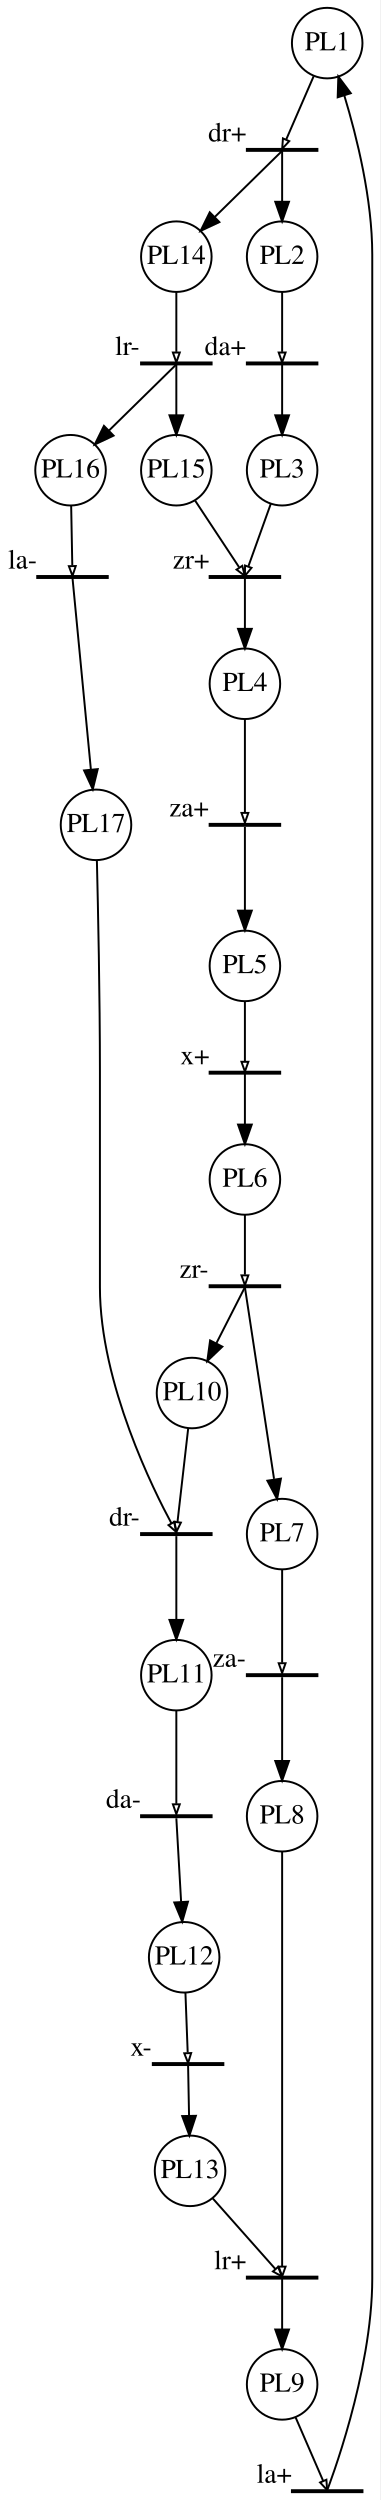
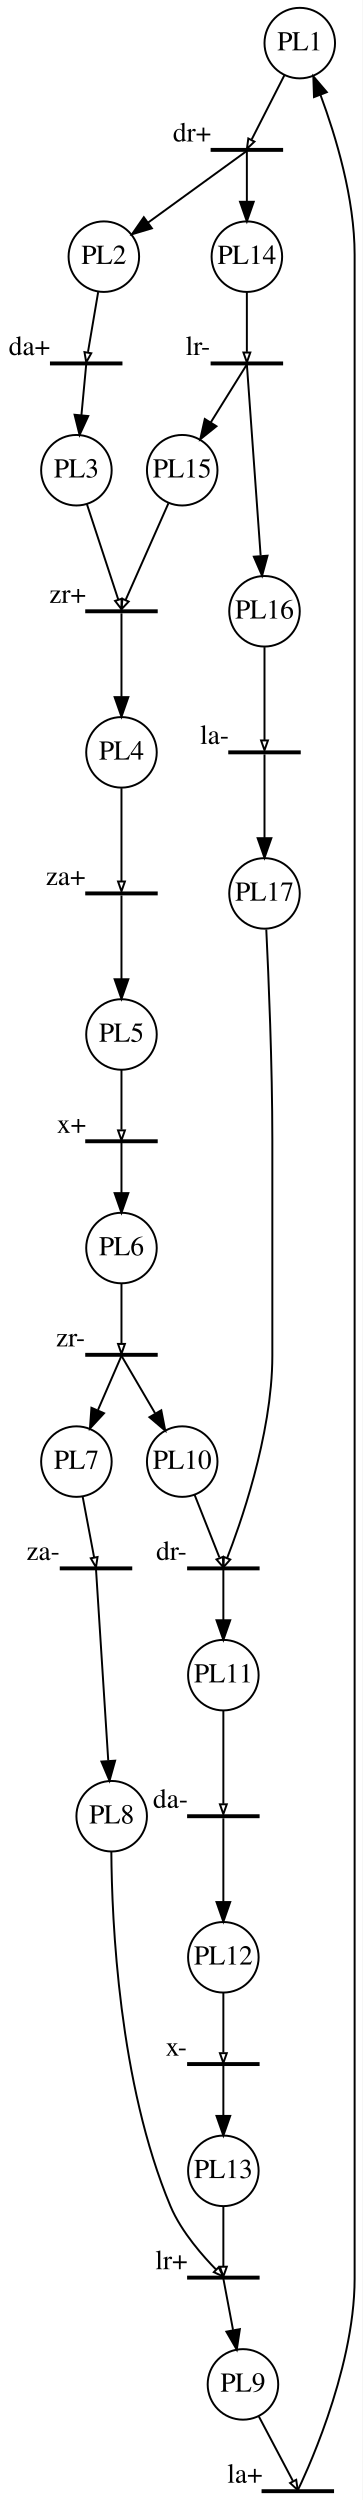
- <svg xmlns="http://www.w3.org/2000/svg" width="194pt" height="1276pt" viewBox="0.00 0.00 194.00 1276.00">
+ <svg xmlns="http://www.w3.org/2000/svg" width="185pt" height="1276pt" viewBox="0.00 0.00 185.00 1276.00">
  <g id="graph0" class="graph" transform="scale(1 1) rotate(0) translate(4 1272)">
-     <polygon fill="white" stroke="none" points="-4,4 -4,-1272 190,-1272 190,4 -4,4" />
+     <polygon fill="white" stroke="none" points="-4,4 -4,-1272 181,-1272 181,4 -4,4" />
    <g id="node1" class="node">
-       <ellipse fill="none" stroke="black" cx="163" cy="-1250" rx="18" ry="18" />
-       <text text-anchor="middle" x="163" y="-1246.3" font-family="Times,serif" font-size="14.00">PL1</text>
+       <ellipse fill="none" stroke="black" cx="149" cy="-1250" rx="18" ry="18" />
+       <text text-anchor="middle" x="149" y="-1246.3" font-family="Times,serif" font-size="14.00">PL1</text>
    </g>
    <g id="node3" class="node">
-       <polygon fill="none" stroke="black" points="158,-1196 122,-1196 122,-1195 158,-1195 158,-1196" />
-       <text text-anchor="middle" x="112" y="-1199.8" font-family="Times,serif" font-size="14.00">dr+</text>
+       <polygon fill="none" stroke="black" points="140,-1196 104,-1196 104,-1195 140,-1195 140,-1196" />
+       <text text-anchor="middle" x="94" y="-1199.8" font-family="Times,serif" font-size="14.00">dr+</text>
    </g>
    <g id="edge1" class="edge">
-       <path fill="none" stroke="black" d="M156.099,-1233.1C151.279,-1221.99 145.169,-1207.91 142.044,-1200.71" />
-       <polygon fill="none" stroke="black" points="143.623,-1199.95 140.027,-1196.06 140.412,-1201.35 143.623,-1199.95" />
+       <path fill="none" stroke="black" d="M141.19,-1233.67C135.517,-1222.53 128.204,-1208.18 124.455,-1200.82" />
+       <polygon fill="none" stroke="black" points="125.861,-1199.72 122.032,-1196.06 122.743,-1201.31 125.861,-1199.72" />
    </g>
    <g id="node2" class="node">
-       <ellipse fill="none" stroke="black" cx="86" cy="-1141" rx="18" ry="18" />
-       <text text-anchor="middle" x="86" y="-1137.3" font-family="Times,serif" font-size="14.00">PL14</text>
+       <ellipse fill="none" stroke="black" cx="49" cy="-1141" rx="18" ry="18" />
+       <text text-anchor="middle" x="49" y="-1137.3" font-family="Times,serif" font-size="14.00">PL2</text>
    </g>
    <g id="node5" class="node">
-       <polygon fill="none" stroke="black" points="104,-1087 68,-1087 68,-1086 104,-1086 104,-1087" />
-       <text text-anchor="middle" x="61" y="-1090.8" font-family="Times,serif" font-size="14.00">lr-</text>
+       <polygon fill="none" stroke="black" points="58,-1087 22,-1087 22,-1086 58,-1086 58,-1087" />
+       <text text-anchor="middle" x="11" y="-1090.8" font-family="Times,serif" font-size="14.00">da+</text>
    </g>
    <g id="edge3" class="edge">
-       <path fill="none" stroke="black" d="M86,-1122.94C86,-1112.39 86,-1099.53 86,-1092.41" />
-       <polygon fill="none" stroke="black" points="87.75,-1092.06 86,-1087.06 84.25,-1092.06 87.75,-1092.06" />
+       <path fill="none" stroke="black" d="M46.103,-1122.94C44.311,-1112.39 42.129,-1099.53 40.919,-1092.41" />
+       <polygon fill="none" stroke="black" points="42.572,-1091.7 40.01,-1087.06 39.122,-1092.28 42.572,-1091.7" />
    </g>
    <g id="edge2" class="edge">
-       <path fill="none" stroke="black" d="M139.845,-1194.85C138.012,-1193.05 120.262,-1175.63 105.635,-1161.27" />
-       <polygon fill="black" stroke="black" points="107.96,-1158.65 98.372,-1154.14 103.057,-1163.65 107.96,-1158.65" />
+       <path fill="none" stroke="black" d="M121.947,-1194.96C120.566,-1193.96 92.43,-1173.53 71.513,-1158.35" />
+       <polygon fill="black" stroke="black" points="73.516,-1155.47 63.368,-1152.43 69.404,-1161.14 73.516,-1155.47" />
+     </g>
+     <g id="node26" class="node">
+       <ellipse fill="none" stroke="black" cx="122" cy="-1141" rx="18" ry="18" />
+       <text text-anchor="middle" x="122" y="-1137.3" font-family="Times,serif" font-size="14.00">PL14</text>
+     </g>
+     <g id="edge27" class="edge">
+       <path fill="none" stroke="black" d="M122,-1194.85C122,-1193.37 122,-1181.32 122,-1169.1" />
+       <polygon fill="black" stroke="black" points="125.5,-1169.02 122,-1159.02 118.5,-1169.02 125.5,-1169.02" />
+     </g>
+     <g id="node4" class="node">
+       <ellipse fill="none" stroke="black" cx="35" cy="-1032" rx="18" ry="18" />
+       <text text-anchor="middle" x="35" y="-1028.3" font-family="Times,serif" font-size="14.00">PL3</text>
+     </g>
+     <g id="node7" class="node">
+       <polygon fill="none" stroke="black" points="76,-960.5 40,-960.5 40,-959.5 76,-959.5 76,-960.5" />
+       <text text-anchor="middle" x="30.5" y="-964.3" font-family="Times,serif" font-size="14.00">zr+</text>
+     </g>
+     <g id="edge5" class="edge">
+       <path fill="none" stroke="black" d="M40.334,-1014.76C45.528,-998.958 53.104,-975.901 56.385,-965.914" />
+       <polygon fill="none" stroke="black" points="58.07,-966.392 57.969,-961.096 54.745,-965.299 58.07,-966.392" />
+     </g>
+     <g id="edge4" class="edge">
+       <path fill="none" stroke="black" d="M39.986,-1085.85C39.846,-1084.37 38.709,-1072.32 37.557,-1060.1" />
+       <polygon fill="black" stroke="black" points="41.03,-1059.65 36.606,-1050.02 34.061,-1060.31 41.03,-1059.65" />
+     </g>
+     <g id="node6" class="node">
+       <ellipse fill="none" stroke="black" cx="58" cy="-888" rx="18" ry="18" />
+       <text text-anchor="middle" x="58" y="-884.3" font-family="Times,serif" font-size="14.00">PL4</text>
+     </g>
+     <g id="node9" class="node">
+       <polygon fill="none" stroke="black" points="76,-816.5 40,-816.5 40,-815.5 76,-815.5 76,-816.5" />
+       <text text-anchor="middle" x="29.5" y="-820.3" font-family="Times,serif" font-size="14.00">za+</text>
+     </g>
+     <g id="edge7" class="edge">
+       <path fill="none" stroke="black" d="M58,-869.697C58,-854.165 58,-832.324 58,-822.348" />
+       <polygon fill="none" stroke="black" points="59.75,-822.092 58,-817.092 56.25,-822.092 59.75,-822.092" />
+     </g>
+     <g id="edge6" class="edge">
+       <path fill="none" stroke="black" d="M58,-958.949C58,-957.748 58,-935.429 58,-916.321" />
+       <polygon fill="black" stroke="black" points="61.5,-916.191 58,-906.191 54.5,-916.191 61.5,-916.191" />
+     </g>
+     <g id="node8" class="node">
+       <ellipse fill="none" stroke="black" cx="58" cy="-744" rx="18" ry="18" />
+       <text text-anchor="middle" x="58" y="-740.3" font-family="Times,serif" font-size="14.00">PL5</text>
+     </g>
+     <g id="node11" class="node">
+       <polygon fill="none" stroke="black" points="76,-690 40,-690 40,-689 76,-689 76,-690" />
+       <text text-anchor="middle" x="32.5" y="-693.8" font-family="Times,serif" font-size="14.00">x+</text>
+     </g>
+     <g id="edge9" class="edge">
+       <path fill="none" stroke="black" d="M58,-725.939C58,-715.385 58,-702.534 58,-695.412" />
+       <polygon fill="none" stroke="black" points="59.75,-695.059 58,-690.059 56.25,-695.059 59.75,-695.059" />
+     </g>
+     <g id="edge8" class="edge">
+       <path fill="none" stroke="black" d="M58,-814.949C58,-813.748 58,-791.429 58,-772.321" />
+       <polygon fill="black" stroke="black" points="61.5,-772.191 58,-762.191 54.5,-772.191 61.5,-772.191" />
+     </g>
+     <g id="node10" class="node">
+       <ellipse fill="none" stroke="black" cx="58" cy="-635" rx="18" ry="18" />
+       <text text-anchor="middle" x="58" y="-631.3" font-family="Times,serif" font-size="14.00">PL6</text>
+     </g>
+     <g id="node13" class="node">
+       <polygon fill="none" stroke="black" points="76,-581 40,-581 40,-580 76,-580 76,-581" />
+       <text text-anchor="middle" x="32" y="-584.8" font-family="Times,serif" font-size="14.00">zr-</text>
+     </g>
+     <g id="edge11" class="edge">
+       <path fill="none" stroke="black" d="M58,-616.939C58,-606.385 58,-593.534 58,-586.412" />
+       <polygon fill="none" stroke="black" points="59.75,-586.059 58,-581.059 56.25,-586.059 59.75,-586.059" />
+     </g>
+     <g id="edge10" class="edge">
+       <path fill="none" stroke="black" d="M58,-688.848C58,-687.368 58,-675.319 58,-663.1" />
+       <polygon fill="black" stroke="black" points="61.5,-663.025 58,-653.025 54.5,-663.025 61.5,-663.025" />
+     </g>
+     <g id="node12" class="node">
+       <ellipse fill="none" stroke="black" cx="35" cy="-526" rx="18" ry="18" />
+       <text text-anchor="middle" x="35" y="-522.3" font-family="Times,serif" font-size="14.00">PL7</text>
+     </g>
+     <g id="node15" class="node">
+       <polygon fill="none" stroke="black" points="63,-472 27,-472 27,-471 63,-471 63,-472" />
+       <text text-anchor="middle" x="18" y="-475.8" font-family="Times,serif" font-size="14.00">za-</text>
+     </g>
+     <g id="edge13" class="edge">
+       <path fill="none" stroke="black" d="M38.164,-508.23C40.204,-497.419 42.717,-484.098 44.056,-477.004" />
+       <polygon fill="none" stroke="black" points="45.781,-477.298 44.989,-472.06 42.342,-476.649 45.781,-477.298" />
+     </g>
+     <g id="edge12" class="edge">
+       <path fill="none" stroke="black" d="M57.934,-579.848C57.262,-578.3 51.571,-565.185 46.026,-552.409" />
+       <polygon fill="black" stroke="black" points="49.093,-550.682 41.901,-542.902 42.671,-553.469 49.093,-550.682" />
+     </g>
+     <g id="node19" class="node">
+       <ellipse fill="none" stroke="black" cx="89" cy="-526" rx="18" ry="18" />
+       <text text-anchor="middle" x="89" y="-522.3" font-family="Times,serif" font-size="14.00">PL10</text>
+     </g>
+     <g id="edge19" class="edge">
+       <path fill="none" stroke="black" d="M58.089,-579.848C59.035,-578.23 67.371,-563.978 75.148,-550.683" />
+       <polygon fill="black" stroke="black" points="78.316,-552.198 80.344,-541.799 72.274,-548.663 78.316,-552.198" />
+     </g>
+     <g id="node14" class="node">
+       <ellipse fill="none" stroke="black" cx="53" cy="-345" rx="18" ry="18" />
+       <text text-anchor="middle" x="53" y="-341.3" font-family="Times,serif" font-size="14.00">PL8</text>
+     </g>
+     <g id="node17" class="node">
+       <polygon fill="none" stroke="black" points="128,-110 92,-110 92,-109 128,-109 128,-110" />
+       <text text-anchor="middle" x="83.5" y="-113.8" font-family="Times,serif" font-size="14.00">lr+</text>
+     </g>
+     <g id="edge15" class="edge">
+       <path fill="none" stroke="black" d="M52.83,-326.826C53.066,-291.523 56.656,-208.846 83,-146 88.618,-132.599 100.325,-119.667 106.308,-113.597" />
+       <polygon fill="none" stroke="black" points="107.586,-114.795 109.944,-110.051 105.143,-112.289 107.586,-114.795" />
+     </g>
+     <g id="edge14" class="edge">
+       <path fill="none" stroke="black" d="M45.006,-470.909C45.173,-468.29 48.938,-409.468 51.24,-373.491" />
+       <polygon fill="black" stroke="black" points="54.757,-373.35 51.903,-363.147 47.771,-372.903 54.757,-373.35" />
+     </g>
+     <g id="node16" class="node">
+       <ellipse fill="none" stroke="black" cx="120" cy="-55" rx="18" ry="18" />
+       <text text-anchor="middle" x="120" y="-51.3" font-family="Times,serif" font-size="14.00">PL9</text>
+     </g>
+     <g id="node18" class="node">
+       <polygon fill="none" stroke="black" points="166,-1 130,-1 130,-0 166,-0 166,-1" />
+       <text text-anchor="middle" x="121" y="-4.8" font-family="Times,serif" font-size="14.00">la+</text>
+     </g>
+     <g id="edge17" class="edge">
+       <path fill="none" stroke="black" d="M128.099,-38.67C133.982,-27.534 141.567,-13.177 145.454,-5.818" />
+       <polygon fill="none" stroke="black" points="147.178,-6.302 147.966,-1.064 144.083,-4.667 147.178,-6.302" />
+     </g>
+     <g id="edge16" class="edge">
+       <path fill="none" stroke="black" d="M110.029,-108.848C110.31,-107.359 112.61,-95.165 114.931,-82.865" />
+       <polygon fill="black" stroke="black" points="118.426,-83.218 116.841,-72.742 111.548,-81.92 118.426,-83.218" />
+     </g>
+     <g id="edge18" class="edge">
+       <path fill="none" stroke="black" d="M148.083,-1.169C149.784,-4.635 177,-60.853 177,-109 177,-1142 177,-1142 177,-1142 177,-1170.68 167.47,-1202.31 159.53,-1223.69" />
+       <polygon fill="black" stroke="black" points="156.263,-1222.44 155.921,-1233.03 162.792,-1224.96 156.263,-1222.44" />
+     </g>
+     <g id="node21" class="node">
+       <polygon fill="none" stroke="black" points="128,-472 92,-472 92,-471 128,-471 128,-472" />
+       <text text-anchor="middle" x="83.5" y="-475.8" font-family="Times,serif" font-size="14.00">dr-</text>
+     </g>
+     <g id="edge20" class="edge">
+       <path fill="none" stroke="black" d="M95.301,-509.098C99.608,-498.228 105.043,-484.51 107.948,-477.179" />
+       <polygon fill="none" stroke="black" points="109.76,-477.355 109.975,-472.062 106.507,-476.066 109.76,-477.355" />
+     </g>
+     <g id="node20" class="node">
+       <ellipse fill="none" stroke="black" cx="110" cy="-417" rx="18" ry="18" />
+       <text text-anchor="middle" x="110" y="-413.3" font-family="Times,serif" font-size="14.00">PL11</text>
+     </g>
+     <g id="node23" class="node">
+       <polygon fill="none" stroke="black" points="128,-345.5 92,-345.5 92,-344.5 128,-344.5 128,-345.5" />
+       <text text-anchor="middle" x="83" y="-349.3" font-family="Times,serif" font-size="14.00">da-</text>
+     </g>
+     <g id="edge22" class="edge">
+       <path fill="none" stroke="black" d="M110,-398.697C110,-383.165 110,-361.324 110,-351.348" />
+       <polygon fill="none" stroke="black" points="111.75,-351.092 110,-346.092 108.25,-351.092 111.75,-351.092" />
+     </g>
+     <g id="edge21" class="edge">
+       <path fill="none" stroke="black" d="M110,-470.848C110,-469.368 110,-457.319 110,-445.1" />
+       <polygon fill="black" stroke="black" points="113.5,-445.025 110,-435.025 106.5,-445.025 113.5,-445.025" />
+     </g>
+     <g id="node22" class="node">
+       <ellipse fill="none" stroke="black" cx="110" cy="-273" rx="18" ry="18" />
+       <text text-anchor="middle" x="110" y="-269.3" font-family="Times,serif" font-size="14.00">PL12</text>
+     </g>
+     <g id="node25" class="node">
+       <polygon fill="none" stroke="black" points="128,-219 92,-219 92,-218 128,-218 128,-219" />
+       <text text-anchor="middle" x="86" y="-222.8" font-family="Times,serif" font-size="14.00">x-</text>
+     </g>
+     <g id="edge24" class="edge">
+       <path fill="none" stroke="black" d="M110,-254.939C110,-244.385 110,-231.534 110,-224.412" />
+       <polygon fill="none" stroke="black" points="111.75,-224.059 110,-219.059 108.25,-224.059 111.75,-224.059" />
+     </g>
+     <g id="edge23" class="edge">
+       <path fill="none" stroke="black" d="M110,-343.949C110,-342.748 110,-320.429 110,-301.321" />
+       <polygon fill="black" stroke="black" points="113.5,-301.191 110,-291.191 106.5,-301.191 113.5,-301.191" />
+     </g>
+     <g id="node24" class="node">
+       <ellipse fill="none" stroke="black" cx="110" cy="-164" rx="18" ry="18" />
+       <text text-anchor="middle" x="110" y="-160.3" font-family="Times,serif" font-size="14.00">PL13</text>
+     </g>
+     <g id="edge26" class="edge">
+       <path fill="none" stroke="black" d="M110,-145.939C110,-135.385 110,-122.534 110,-115.412" />
+       <polygon fill="none" stroke="black" points="111.75,-115.059 110,-110.059 108.25,-115.059 111.75,-115.059" />
+     </g>
+     <g id="edge25" class="edge">
+       <path fill="none" stroke="black" d="M110,-217.848C110,-216.368 110,-204.319 110,-192.1" />
+       <polygon fill="black" stroke="black" points="113.5,-192.025 110,-182.025 106.5,-192.025 113.5,-192.025" />
+     </g>
+     <g id="node28" class="node">
+       <polygon fill="none" stroke="black" points="140,-1087 104,-1087 104,-1086 140,-1086 140,-1087" />
+       <text text-anchor="middle" x="97" y="-1090.8" font-family="Times,serif" font-size="14.00">lr-</text>
+     </g>
+     <g id="edge28" class="edge">
+       <path fill="none" stroke="black" d="M122,-1122.94C122,-1112.39 122,-1099.53 122,-1092.41" />
+       <polygon fill="none" stroke="black" points="123.75,-1092.06 122,-1087.06 120.25,-1092.06 123.75,-1092.06" />
+     </g>
+     <g id="node27" class="node">
+       <ellipse fill="none" stroke="black" cx="131" cy="-960" rx="18" ry="18" />
+       <text text-anchor="middle" x="131" y="-956.3" font-family="Times,serif" font-size="14.00">PL16</text>
+     </g>
+     <g id="node30" class="node">
+       <polygon fill="none" stroke="black" points="149,-888.5 113,-888.5 113,-887.5 149,-887.5 149,-888.5" />
+       <text text-anchor="middle" x="105.5" y="-892.3" font-family="Times,serif" font-size="14.00">la-</text>
+     </g>
+     <g id="edge30" class="edge">
+       <path fill="none" stroke="black" d="M131,-941.697C131,-926.165 131,-904.324 131,-894.348" />
+       <polygon fill="none" stroke="black" points="132.75,-894.092 131,-889.092 129.25,-894.092 132.75,-894.092" />
+     </g>
+     <g id="edge29" class="edge">
+       <path fill="none" stroke="black" d="M122.007,-1085.91C122.195,-1083.29 126.43,-1024.47 129.021,-988.491" />
+       <polygon fill="black" stroke="black" points="132.538,-988.373 129.765,-978.147 125.556,-987.87 132.538,-988.373" />
+     </g>
+     <g id="node31" class="node">
+       <ellipse fill="none" stroke="black" cx="89" cy="-1032" rx="18" ry="18" />
+       <text text-anchor="middle" x="89" y="-1028.3" font-family="Times,serif" font-size="14.00">PL15</text>
+     </g>
+     <g id="edge33" class="edge">
+       <path fill="none" stroke="black" d="M121.905,-1085.85C120.888,-1084.21 111.853,-1069.7 103.507,-1056.3" />
+       <polygon fill="black" stroke="black" points="106.471,-1054.44 98.214,-1047.8 100.529,-1058.14 106.471,-1054.44" />
    </g>
    <g id="node29" class="node">
-       <ellipse fill="none" stroke="black" cx="140" cy="-1141" rx="18" ry="18" />
-       <text text-anchor="middle" x="140" y="-1137.3" font-family="Times,serif" font-size="14.00">PL2</text>
+       <ellipse fill="none" stroke="black" cx="131" cy="-816" rx="18" ry="18" />
+       <text text-anchor="middle" x="131" y="-812.3" font-family="Times,serif" font-size="14.00">PL17</text>
+     </g>
+     <g id="edge32" class="edge">
+       <path fill="none" stroke="black" d="M131.908,-797.615C133.088,-773.475 135,-728.431 135,-690 135,-690 135,-690 135,-580 135,-539.079 117.754,-491.63 111.91,-476.726" />
+       <polygon fill="none" stroke="black" points="113.513,-476.023 110.018,-472.043 110.268,-477.334 113.513,-476.023" />
    </g>
    <g id="edge31" class="edge">
-       <path fill="none" stroke="black" d="M140,-1194.85C140,-1193.37 140,-1181.32 140,-1169.1" />
-       <polygon fill="black" stroke="black" points="143.5,-1169.02 140,-1159.02 136.5,-1169.02 143.5,-1169.02" />
-     </g>
-     <g id="node4" class="node">
-       <ellipse fill="none" stroke="black" cx="32" cy="-1032" rx="18" ry="18" />
-       <text text-anchor="middle" x="32" y="-1028.3" font-family="Times,serif" font-size="14.00">PL16</text>
-     </g>
-     <g id="node7" class="node">
-       <polygon fill="none" stroke="black" points="51,-978 15,-978 15,-977 51,-977 51,-978" />
-       <text text-anchor="middle" x="7.5" y="-981.8" font-family="Times,serif" font-size="14.00">la-</text>
-     </g>
-     <g id="edge5" class="edge">
-       <path fill="none" stroke="black" d="M32.322,-1013.94C32.521,-1003.39 32.764,-990.534 32.898,-983.412" />
-       <polygon fill="none" stroke="black" points="34.654,-983.091 32.999,-978.059 31.155,-983.025 34.654,-983.091" />
-     </g>
-     <g id="edge4" class="edge">
-       <path fill="none" stroke="black" d="M85.845,-1085.85C84.012,-1084.05 66.262,-1066.63 51.635,-1052.27" />
-       <polygon fill="black" stroke="black" points="53.96,-1049.65 44.372,-1045.14 49.057,-1054.65 53.96,-1049.65" />
-     </g>
-     <g id="node17" class="node">
-       <ellipse fill="none" stroke="black" cx="86" cy="-1032" rx="18" ry="18" />
-       <text text-anchor="middle" x="86" y="-1028.3" font-family="Times,serif" font-size="14.00">PL15</text>
-     </g>
-     <g id="edge17" class="edge">
-       <path fill="none" stroke="black" d="M86,-1085.85C86,-1084.37 86,-1072.32 86,-1060.1" />
-       <polygon fill="black" stroke="black" points="89.5,-1060.02 86,-1050.02 82.5,-1060.02 89.5,-1060.02" />
-     </g>
-     <g id="node6" class="node">
-       <ellipse fill="none" stroke="black" cx="45" cy="-851" rx="18" ry="18" />
-       <text text-anchor="middle" x="45" y="-847.3" font-family="Times,serif" font-size="14.00">PL17</text>
-     </g>
-     <g id="node9" class="node">
-       <polygon fill="none" stroke="black" points="104,-489.5 68,-489.5 68,-488.5 104,-488.5 104,-489.5" />
-       <text text-anchor="middle" x="59.5" y="-493.3" font-family="Times,serif" font-size="14.00">dr-</text>
-     </g>
-     <g id="edge7" class="edge">
-       <path fill="none" stroke="black" d="M45.454,-832.611C46.044,-808.465 47,-763.416 47,-725 47,-725 47,-725 47,-615 47,-565.769 74.909,-510.378 83.508,-494.48" />
-       <polygon fill="none" stroke="black" points="85.072,-495.269 85.972,-490.049 82.013,-493.569 85.072,-495.269" />
-     </g>
-     <g id="edge6" class="edge">
-       <path fill="none" stroke="black" d="M33.009,-976.909C33.26,-974.29 38.907,-915.468 42.361,-879.491" />
-       <polygon fill="black" stroke="black" points="45.882,-879.436 43.354,-869.147 38.914,-878.767 45.882,-879.436" />
-     </g>
-     <g id="node8" class="node">
-       <ellipse fill="none" stroke="black" cx="86" cy="-417" rx="18" ry="18" />
-       <text text-anchor="middle" x="86" y="-413.3" font-family="Times,serif" font-size="14.00">PL11</text>
-     </g>
-     <g id="node11" class="node">
-       <polygon fill="none" stroke="black" points="104,-345.5 68,-345.5 68,-344.5 104,-344.5 104,-345.5" />
-       <text text-anchor="middle" x="59" y="-349.3" font-family="Times,serif" font-size="14.00">da-</text>
-     </g>
-     <g id="edge9" class="edge">
-       <path fill="none" stroke="black" d="M86,-398.697C86,-383.165 86,-361.324 86,-351.348" />
-       <polygon fill="none" stroke="black" points="87.75,-351.092 86,-346.092 84.25,-351.092 87.75,-351.092" />
-     </g>
-     <g id="edge8" class="edge">
-       <path fill="none" stroke="black" d="M86,-487.949C86,-486.748 86,-464.429 86,-445.321" />
-       <polygon fill="black" stroke="black" points="89.5,-445.191 86,-435.191 82.5,-445.191 89.5,-445.191" />
-     </g>
-     <g id="node10" class="node">
-       <ellipse fill="none" stroke="black" cx="90" cy="-273" rx="18" ry="18" />
-       <text text-anchor="middle" x="90" y="-269.3" font-family="Times,serif" font-size="14.00">PL12</text>
-     </g>
-     <g id="node13" class="node">
-       <polygon fill="none" stroke="black" points="110,-219 74,-219 74,-218 110,-218 110,-219" />
-       <text text-anchor="middle" x="68" y="-222.8" font-family="Times,serif" font-size="14.00">x-</text>
-     </g>
-     <g id="edge11" class="edge">
-       <path fill="none" stroke="black" d="M90.644,-254.939C91.042,-244.385 91.527,-231.534 91.796,-224.412" />
-       <polygon fill="none" stroke="black" points="93.558,-224.122 91.998,-219.059 90.06,-223.99 93.558,-224.122" />
-     </g>
-     <g id="edge10" class="edge">
-       <path fill="none" stroke="black" d="M86.003,-343.949C86.072,-342.748 87.347,-320.429 88.439,-301.321" />
-       <polygon fill="black" stroke="black" points="91.941,-301.375 89.018,-291.191 84.953,-300.975 91.941,-301.375" />
-     </g>
-     <g id="node12" class="node">
-       <ellipse fill="none" stroke="black" cx="93" cy="-164" rx="18" ry="18" />
-       <text text-anchor="middle" x="93" y="-160.3" font-family="Times,serif" font-size="14.00">PL13</text>
-     </g>
-     <g id="node15" class="node">
-       <polygon fill="none" stroke="black" points="158,-110 122,-110 122,-109 158,-109 158,-110" />
-       <text text-anchor="middle" x="113.5" y="-113.8" font-family="Times,serif" font-size="14.00">lr+</text>
-     </g>
-     <g id="edge13" class="edge">
-       <path fill="none" stroke="black" d="M104.618,-149.899C115.152,-138.02 130.008,-121.268 136.61,-113.823" />
-       <polygon fill="none" stroke="black" points="137.93,-114.972 139.938,-110.07 135.311,-112.65 137.93,-114.972" />
-     </g>
-     <g id="edge12" class="edge">
-       <path fill="none" stroke="black" d="M92.003,-217.848C92.031,-216.368 92.258,-204.319 92.489,-192.1" />
-       <polygon fill="black" stroke="black" points="95.989,-192.089 92.679,-182.025 88.991,-191.957 95.989,-192.089" />
-     </g>
-     <g id="node14" class="node">
-       <ellipse fill="none" stroke="black" cx="140" cy="-55" rx="18" ry="18" />
-       <text text-anchor="middle" x="140" y="-51.3" font-family="Times,serif" font-size="14.00">PL9</text>
-     </g>
-     <g id="node16" class="node">
-       <polygon fill="none" stroke="black" points="181,-1 145,-1 145,-0 181,-0 181,-1" />
-       <text text-anchor="middle" x="136" y="-4.8" font-family="Times,serif" font-size="14.00">la+</text>
-     </g>
-     <g id="edge15" class="edge">
-       <path fill="none" stroke="black" d="M146.901,-38.098C151.721,-26.992 157.831,-12.912 160.956,-5.71" />
-       <polygon fill="none" stroke="black" points="162.588,-6.346 162.973,-1.062 159.377,-4.952 162.588,-6.346" />
-     </g>
-     <g id="edge14" class="edge">
-       <path fill="none" stroke="black" d="M140,-108.848C140,-107.368 140,-95.319 140,-83.1" />
-       <polygon fill="black" stroke="black" points="143.5,-83.025 140,-73.025 136.5,-83.025 143.5,-83.025" />
-     </g>
-     <g id="edge16" class="edge">
-       <path fill="none" stroke="black" d="M163.017,-1.043C163.713,-2.839 186,-60.69 186,-109 186,-1142 186,-1142 186,-1142 186,-1170.25 178.243,-1201.77 171.738,-1223.24" />
-       <polygon fill="black" stroke="black" points="168.358,-1222.33 168.685,-1232.92 175.033,-1224.43 168.358,-1222.33" />
-     </g>
-     <g id="node19" class="node">
-       <polygon fill="none" stroke="black" points="139,-978 103,-978 103,-977 139,-977 139,-978" />
-       <text text-anchor="middle" x="93.5" y="-981.8" font-family="Times,serif" font-size="14.00">zr+</text>
-     </g>
-     <g id="edge18" class="edge">
-       <path fill="none" stroke="black" d="M95.564,-1016.52C103.093,-1005.12 113.109,-989.949 118.023,-982.507" />
-       <polygon fill="none" stroke="black" points="119.661,-983.203 120.956,-978.066 116.741,-981.274 119.661,-983.203" />
-     </g>
-     <g id="node18" class="node">
-       <ellipse fill="none" stroke="black" cx="121" cy="-923" rx="18" ry="18" />
-       <text text-anchor="middle" x="121" y="-919.3" font-family="Times,serif" font-size="14.00">PL4</text>
-     </g>
-     <g id="node21" class="node">
-       <polygon fill="none" stroke="black" points="139,-851.5 103,-851.5 103,-850.5 139,-850.5 139,-851.5" />
-       <text text-anchor="middle" x="92.5" y="-855.3" font-family="Times,serif" font-size="14.00">za+</text>
-     </g>
-     <g id="edge20" class="edge">
-       <path fill="none" stroke="black" d="M121,-904.697C121,-889.165 121,-867.324 121,-857.348" />
-       <polygon fill="none" stroke="black" points="122.75,-857.092 121,-852.092 119.25,-857.092 122.75,-857.092" />
-     </g>
-     <g id="edge19" class="edge">
-       <path fill="none" stroke="black" d="M121,-976.848C121,-975.368 121,-963.319 121,-951.1" />
-       <polygon fill="black" stroke="black" points="124.5,-951.025 121,-941.025 117.5,-951.025 124.5,-951.025" />
-     </g>
-     <g id="node20" class="node">
-       <ellipse fill="none" stroke="black" cx="121" cy="-779" rx="18" ry="18" />
-       <text text-anchor="middle" x="121" y="-775.3" font-family="Times,serif" font-size="14.00">PL5</text>
-     </g>
-     <g id="node23" class="node">
-       <polygon fill="none" stroke="black" points="139,-725 103,-725 103,-724 139,-724 139,-725" />
-       <text text-anchor="middle" x="95.5" y="-728.8" font-family="Times,serif" font-size="14.00">x+</text>
-     </g>
-     <g id="edge22" class="edge">
-       <path fill="none" stroke="black" d="M121,-760.939C121,-750.385 121,-737.534 121,-730.412" />
-       <polygon fill="none" stroke="black" points="122.75,-730.059 121,-725.059 119.25,-730.059 122.75,-730.059" />
-     </g>
-     <g id="edge21" class="edge">
-       <path fill="none" stroke="black" d="M121,-849.949C121,-848.748 121,-826.429 121,-807.321" />
-       <polygon fill="black" stroke="black" points="124.5,-807.191 121,-797.191 117.5,-807.191 124.5,-807.191" />
-     </g>
-     <g id="node22" class="node">
-       <ellipse fill="none" stroke="black" cx="121" cy="-670" rx="18" ry="18" />
-       <text text-anchor="middle" x="121" y="-666.3" font-family="Times,serif" font-size="14.00">PL6</text>
-     </g>
-     <g id="node25" class="node">
-       <polygon fill="none" stroke="black" points="139,-616 103,-616 103,-615 139,-615 139,-616" />
-       <text text-anchor="middle" x="95" y="-619.8" font-family="Times,serif" font-size="14.00">zr-</text>
-     </g>
-     <g id="edge24" class="edge">
-       <path fill="none" stroke="black" d="M121,-651.939C121,-641.385 121,-628.534 121,-621.412" />
-       <polygon fill="none" stroke="black" points="122.75,-621.059 121,-616.059 119.25,-621.059 122.75,-621.059" />
-     </g>
-     <g id="edge23" class="edge">
-       <path fill="none" stroke="black" d="M121,-723.848C121,-722.368 121,-710.319 121,-698.1" />
-       <polygon fill="black" stroke="black" points="124.5,-698.025 121,-688.025 117.5,-698.025 124.5,-698.025" />
-     </g>
-     <g id="node24" class="node">
-       <ellipse fill="none" stroke="black" cx="94" cy="-561" rx="18" ry="18" />
-       <text text-anchor="middle" x="94" y="-557.3" font-family="Times,serif" font-size="14.00">PL10</text>
-     </g>
-     <g id="edge26" class="edge">
-       <path fill="none" stroke="black" d="M92.063,-543.055C90.272,-527.376 87.719,-505.04 86.583,-495.104" />
-       <polygon fill="none" stroke="black" points="88.317,-494.862 86.011,-490.093 84.84,-495.26 88.317,-494.862" />
-     </g>
-     <g id="edge25" class="edge">
-       <path fill="none" stroke="black" d="M120.923,-614.848C120.116,-613.265 113.15,-599.591 106.506,-586.55" />
-       <polygon fill="black" stroke="black" points="109.477,-584.669 101.819,-577.348 103.239,-587.847 109.477,-584.669" />
-     </g>
-     <g id="node26" class="node">
-       <ellipse fill="none" stroke="black" cx="140" cy="-489" rx="18" ry="18" />
-       <text text-anchor="middle" x="140" y="-485.3" font-family="Times,serif" font-size="14.00">PL7</text>
-     </g>
-     <g id="edge27" class="edge">
-       <path fill="none" stroke="black" d="M121.014,-614.909C121.413,-612.283 130.399,-553.167 135.863,-517.216" />
-       <polygon fill="black" stroke="black" points="139.39,-517.303 137.433,-506.891 132.47,-516.251 139.39,-517.303" />
-     </g>
-     <g id="node28" class="node">
-       <polygon fill="none" stroke="black" points="158,-417.5 122,-417.5 122,-416.5 158,-416.5 158,-417.5" />
-       <text text-anchor="middle" x="113" y="-421.3" font-family="Times,serif" font-size="14.00">za-</text>
-     </g>
-     <g id="edge28" class="edge">
-       <path fill="none" stroke="black" d="M140,-470.697C140,-455.165 140,-433.324 140,-423.348" />
-       <polygon fill="none" stroke="black" points="141.75,-423.092 140,-418.092 138.25,-423.092 141.75,-423.092" />
-     </g>
-     <g id="node27" class="node">
-       <ellipse fill="none" stroke="black" cx="140" cy="-345" rx="18" ry="18" />
-       <text text-anchor="middle" x="140" y="-341.3" font-family="Times,serif" font-size="14.00">PL8</text>
-     </g>
-     <g id="edge30" class="edge">
-       <path fill="none" stroke="black" d="M140,-326.793C140,-278.585 140,-143.86 140,-115.344" />
-       <polygon fill="none" stroke="black" points="141.75,-115.118 140,-110.118 138.25,-115.118 141.75,-115.118" />
-     </g>
-     <g id="edge29" class="edge">
-       <path fill="none" stroke="black" d="M140,-415.949C140,-414.748 140,-392.429 140,-373.321" />
-       <polygon fill="black" stroke="black" points="143.5,-373.191 140,-363.191 136.5,-373.191 143.5,-373.191" />
-     </g>
-     <g id="node31" class="node">
-       <polygon fill="none" stroke="black" points="158,-1087 122,-1087 122,-1086 158,-1086 158,-1087" />
-       <text text-anchor="middle" x="111" y="-1090.8" font-family="Times,serif" font-size="14.00">da+</text>
-     </g>
-     <g id="edge32" class="edge">
-       <path fill="none" stroke="black" d="M140,-1122.94C140,-1112.39 140,-1099.53 140,-1092.41" />
-       <polygon fill="none" stroke="black" points="141.75,-1092.06 140,-1087.06 138.25,-1092.06 141.75,-1092.06" />
-     </g>
-     <g id="node30" class="node">
-       <ellipse fill="none" stroke="black" cx="140" cy="-1032" rx="18" ry="18" />
-       <text text-anchor="middle" x="140" y="-1028.3" font-family="Times,serif" font-size="14.00">PL3</text>
+       <path fill="none" stroke="black" d="M131,-886.949C131,-885.748 131,-863.429 131,-844.321" />
+       <polygon fill="black" stroke="black" points="134.5,-844.191 131,-834.191 127.5,-844.191 134.5,-844.191" />
    </g>
    <g id="edge34" class="edge">
-       <path fill="none" stroke="black" d="M134.196,-1014.81C130.306,-1003.96 125.435,-990.372 122.836,-983.121" />
-       <polygon fill="none" stroke="black" points="124.357,-982.177 121.022,-978.061 121.062,-983.359 124.357,-982.177" />
-     </g>
-     <g id="edge33" class="edge">
-       <path fill="none" stroke="black" d="M140,-1085.85C140,-1084.37 140,-1072.32 140,-1060.1" />
-       <polygon fill="black" stroke="black" points="143.5,-1060.02 140,-1050.02 136.5,-1060.02 143.5,-1060.02" />
+       <path fill="none" stroke="black" d="M81.966,-1015.12C74.905,-999.172 64.463,-975.595 60.069,-965.671" />
+       <polygon fill="none" stroke="black" points="61.668,-964.96 58.043,-961.097 58.467,-966.377 61.668,-964.96" />
    </g>
  </g>
</svg>
